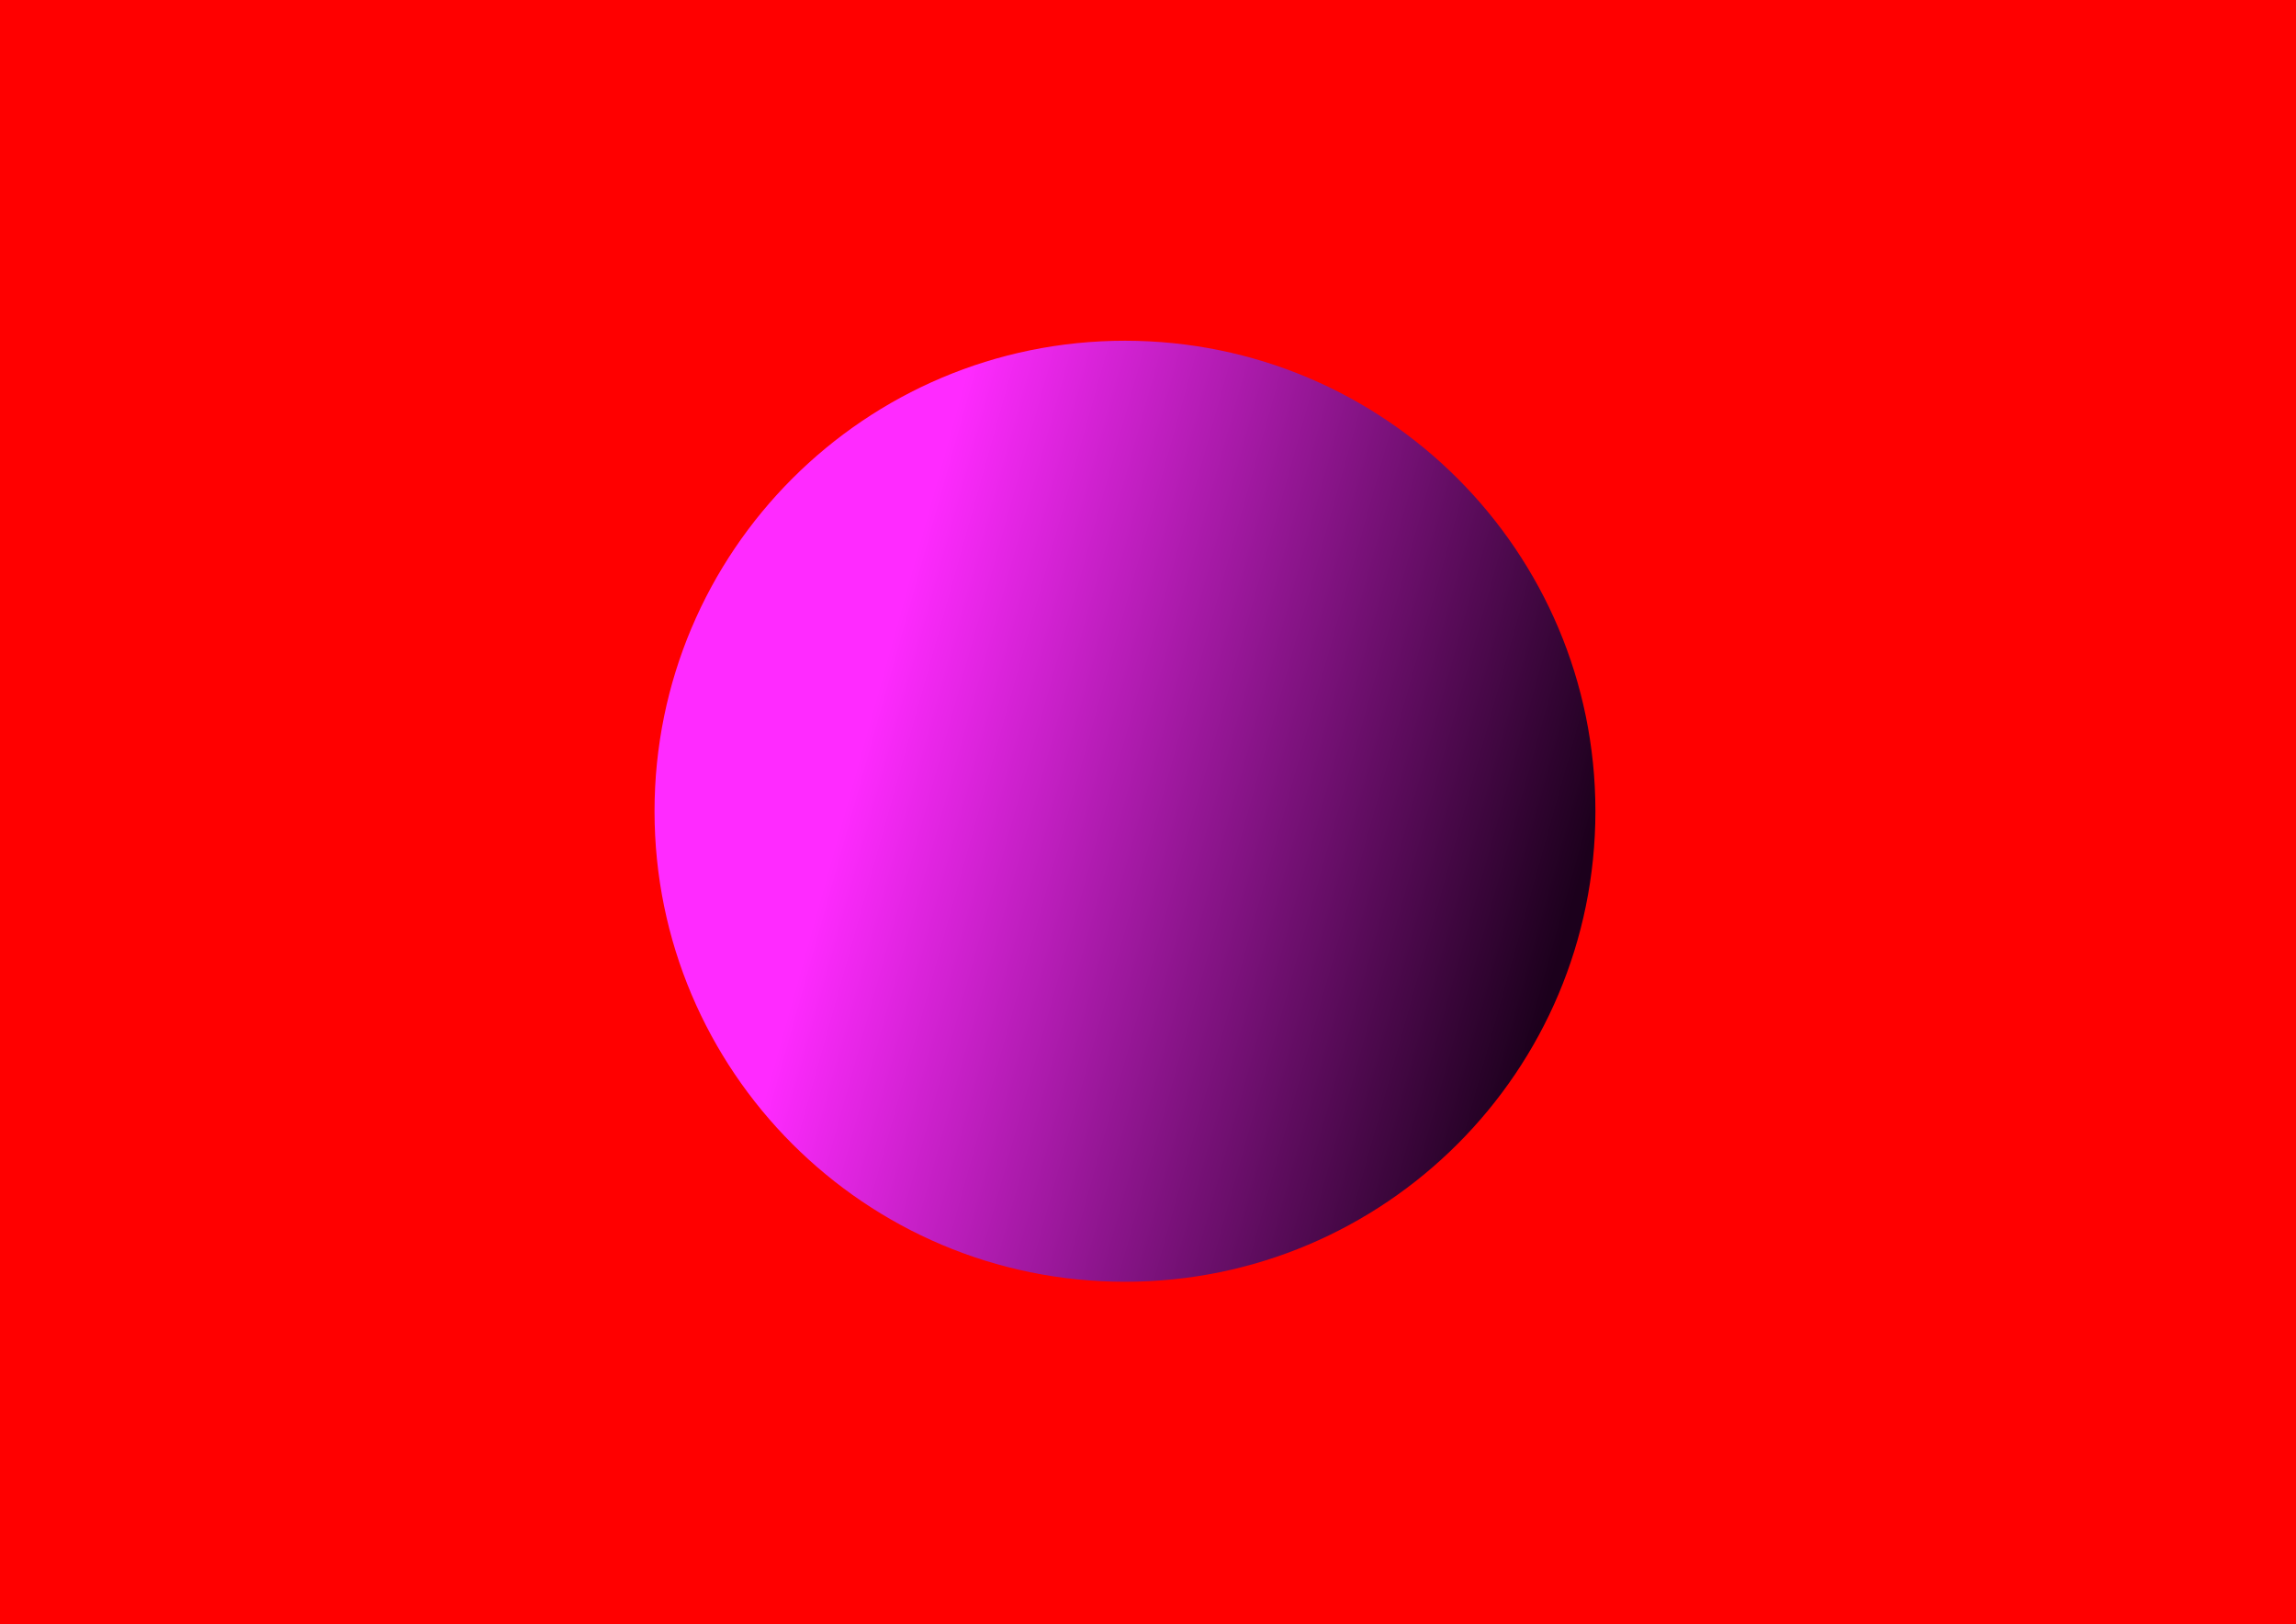
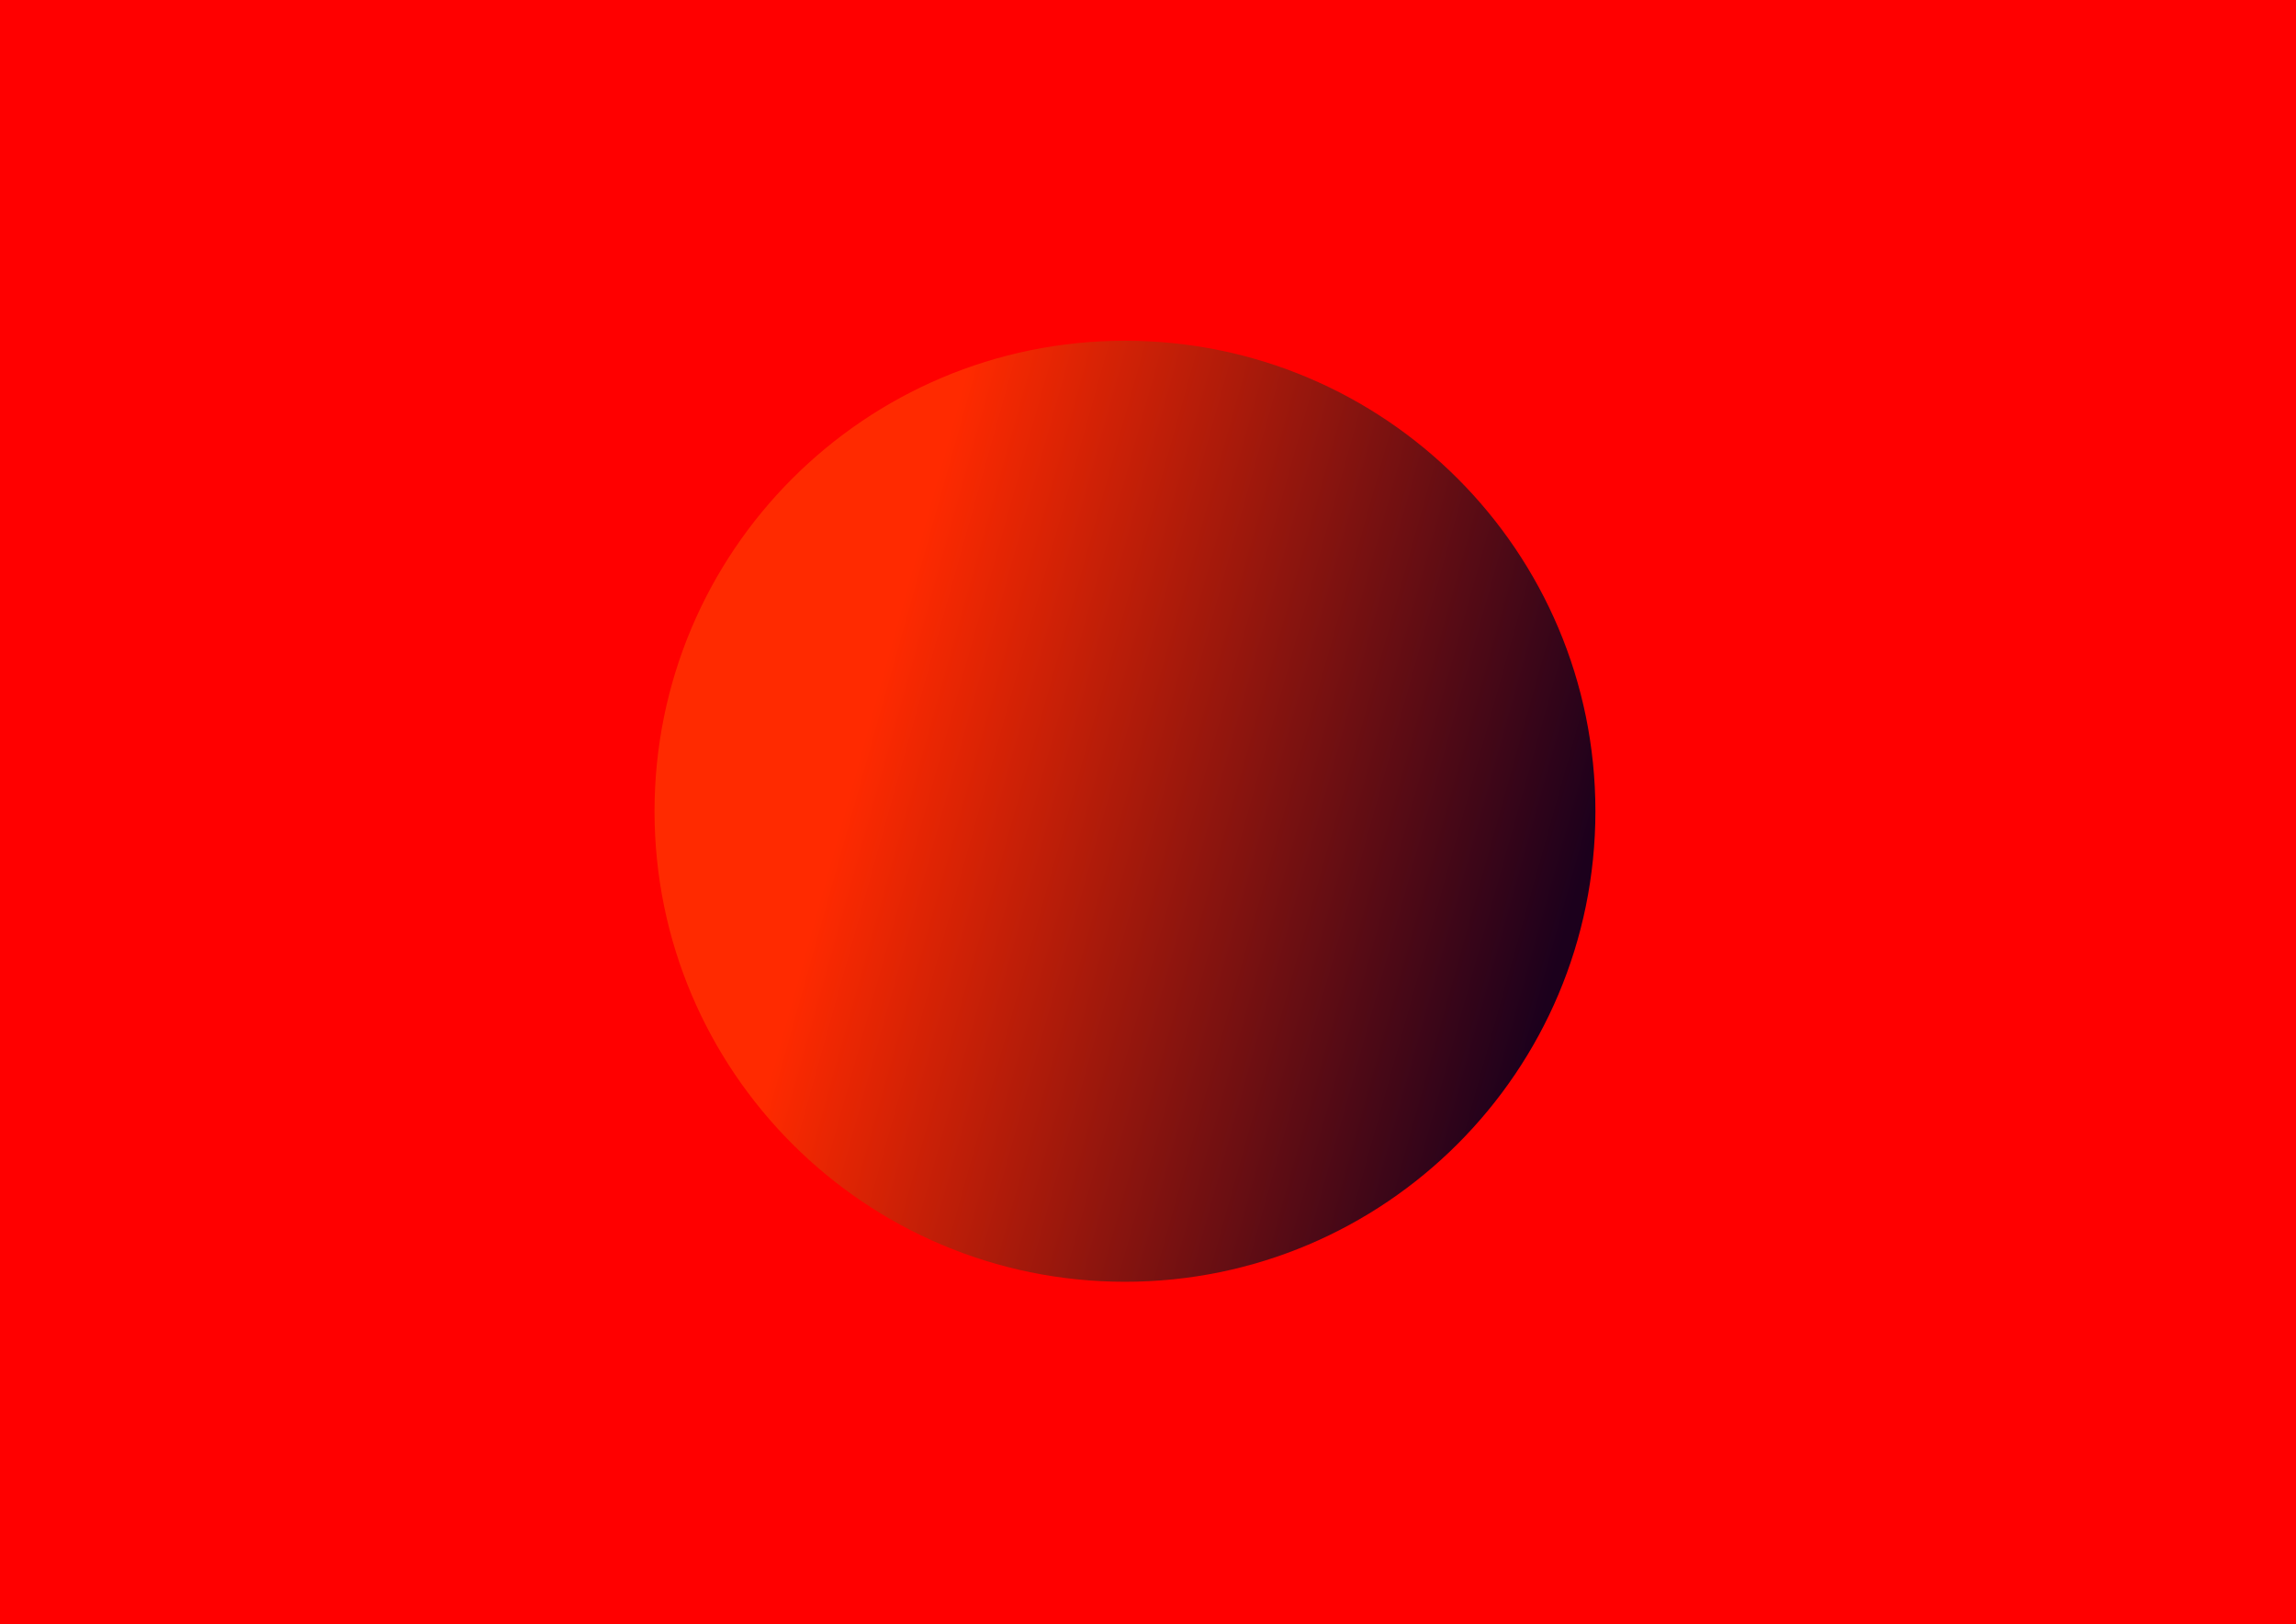
<svg xmlns="http://www.w3.org/2000/svg" xmlns:xlink="http://www.w3.org/1999/xlink" width="297mm" height="210mm" viewBox="0 0 297 210" id="svg2" version="1.1">
  <defs id="defs4">
    <linearGradient id="linearGradient3463">
-       <stop style="stop-color:#ff2aff;stop-opacity:1" offset="0" id="stop3465" />
+       <stop style="stop-color:#ff2a00;stop-opacity:1" offset="0" id="stop3465" />
      <stop style="stop-color:#1c001c;stop-opacity:1" offset="1" id="stop3467" />
    </linearGradient>
    <linearGradient xlink:href="#linearGradient3463" id="linearGradient3469" x1="111.345" y1="97.105" x2="201.96" y2="122.363" gradientUnits="userSpaceOnUse" />
  </defs>
  <g id="layer1" transform="translate(0,-87)">
    <rect style="fill:#ff0000;stroke-width:0.265" id="rect3347" width="297.845" height="211.289" x="0" y="86.467" />
  </g>
  <g id="layer2">
    <circle style="fill:url(#linearGradient3469);stroke-width:0.265;fill-opacity:1" id="path3461" cx="145.521" cy="104.923" r="60.854" />
  </g>
</svg>
